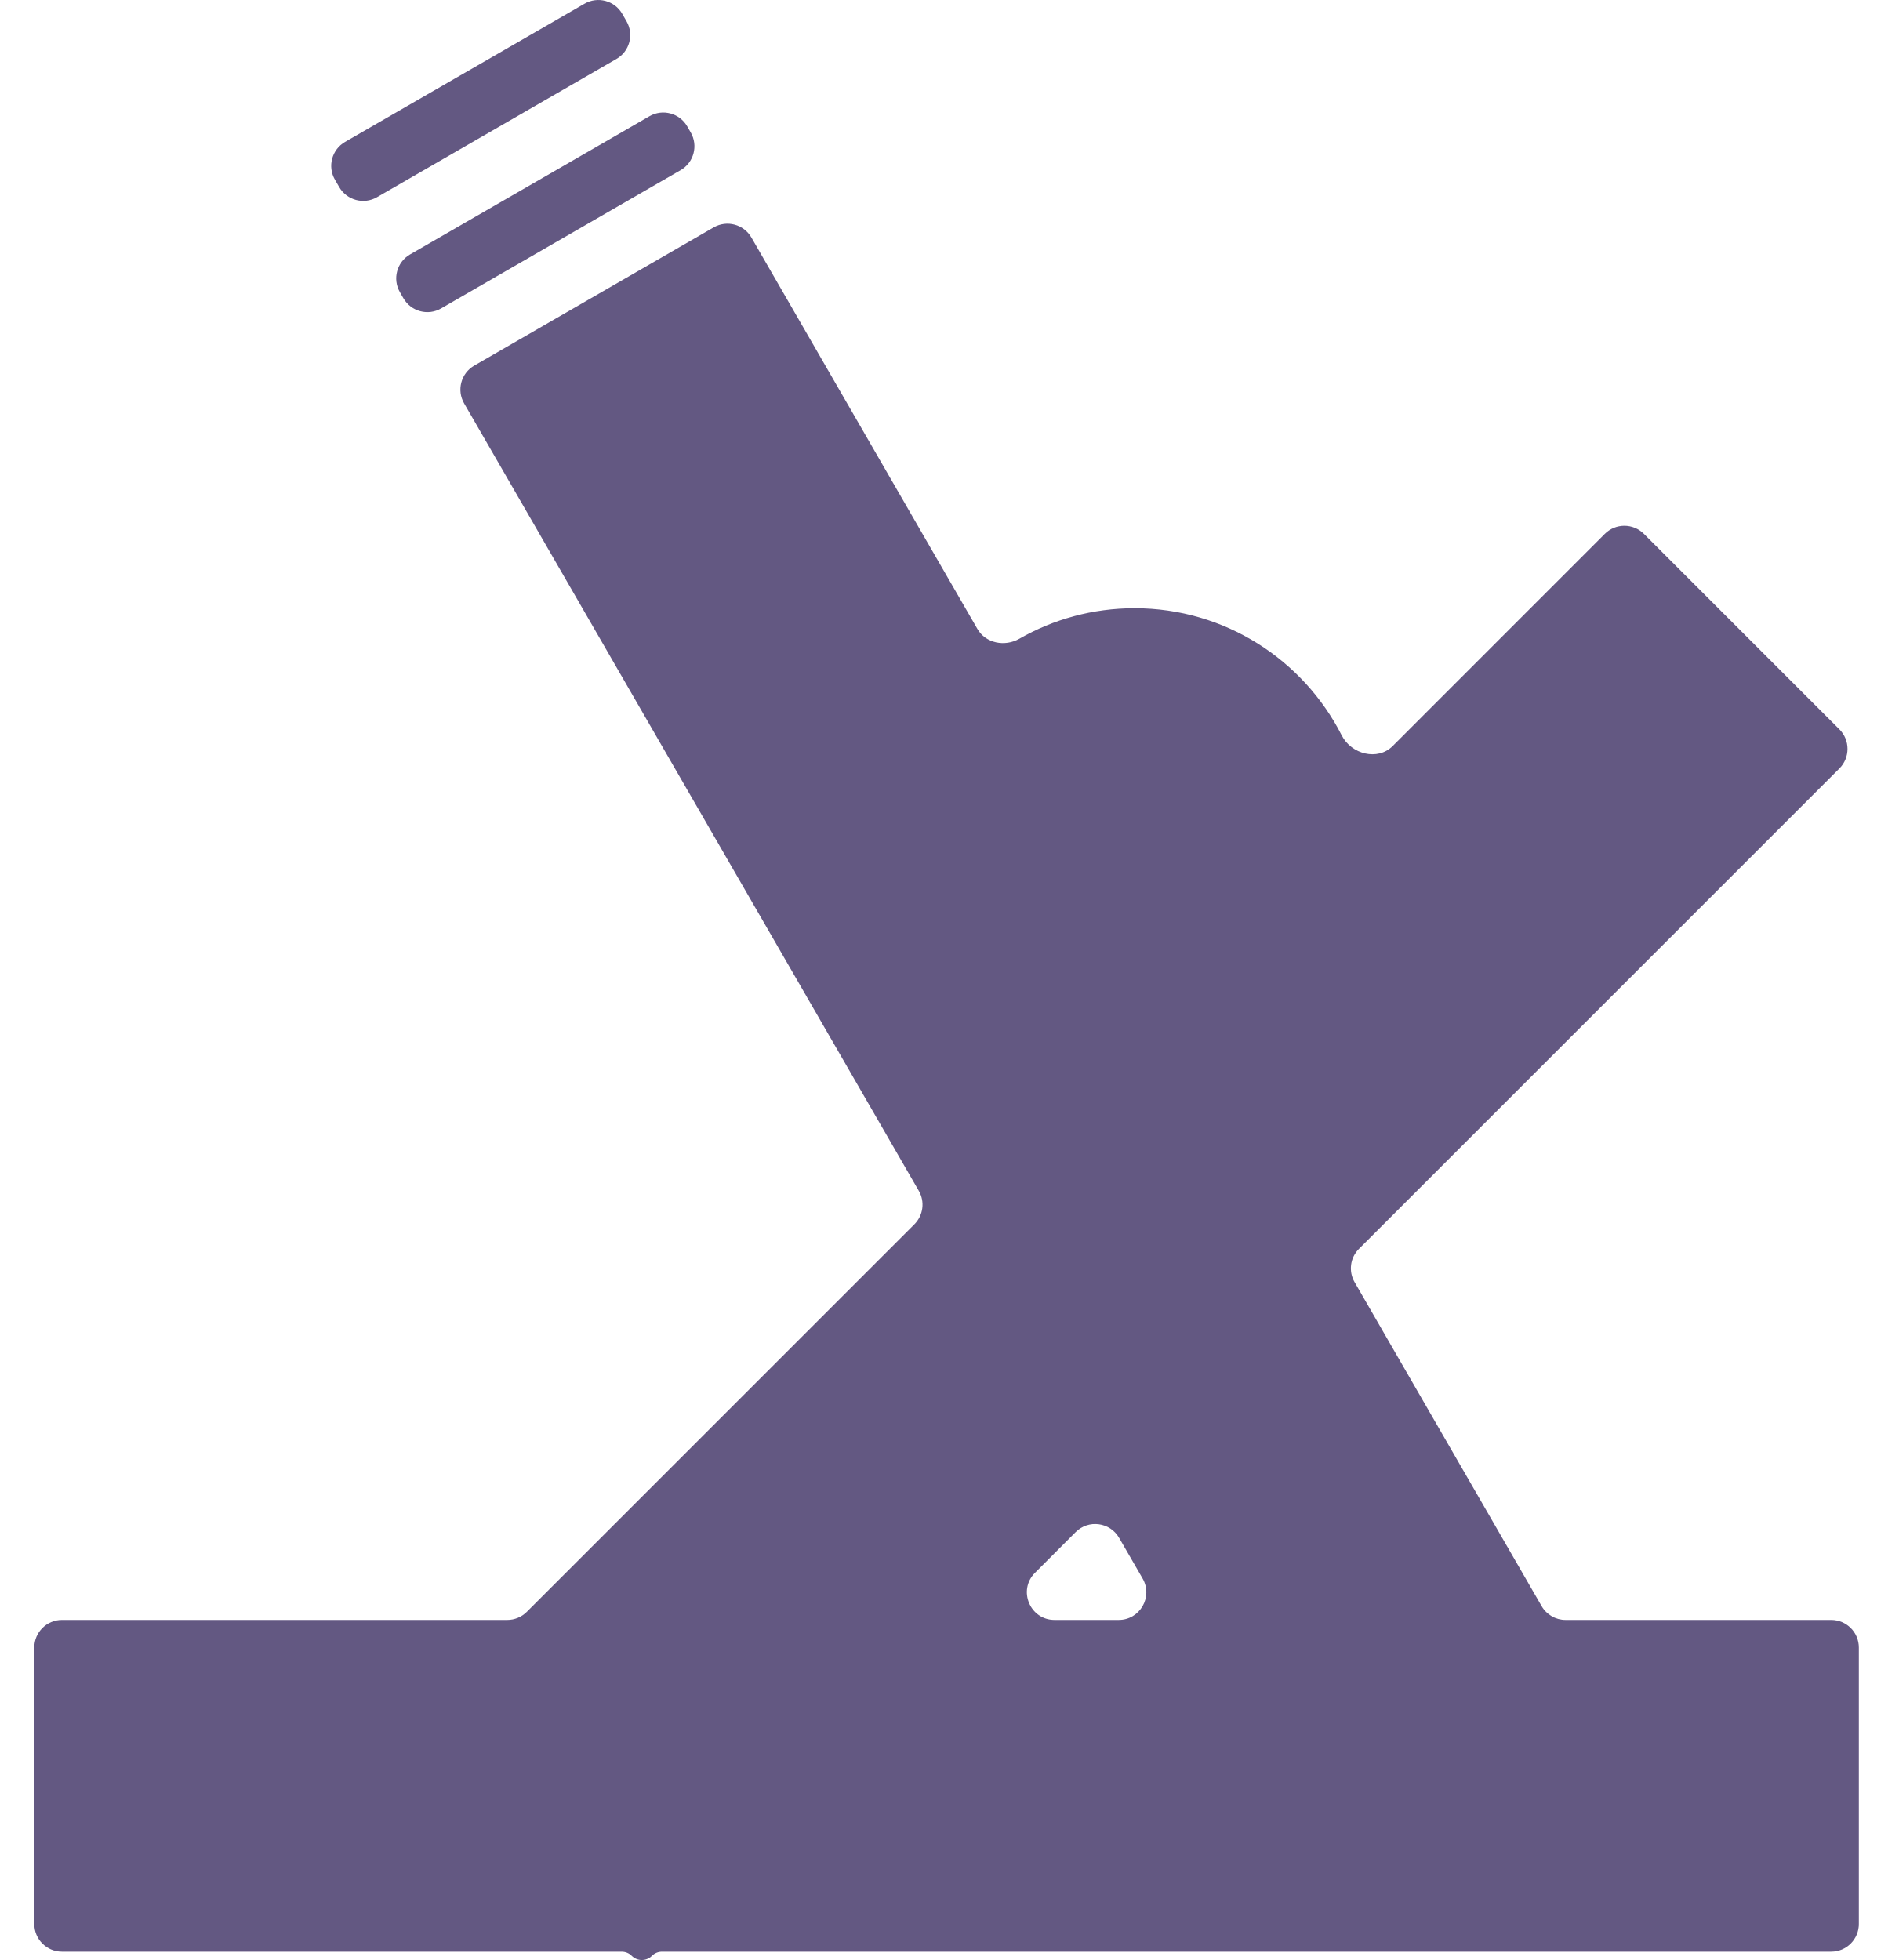
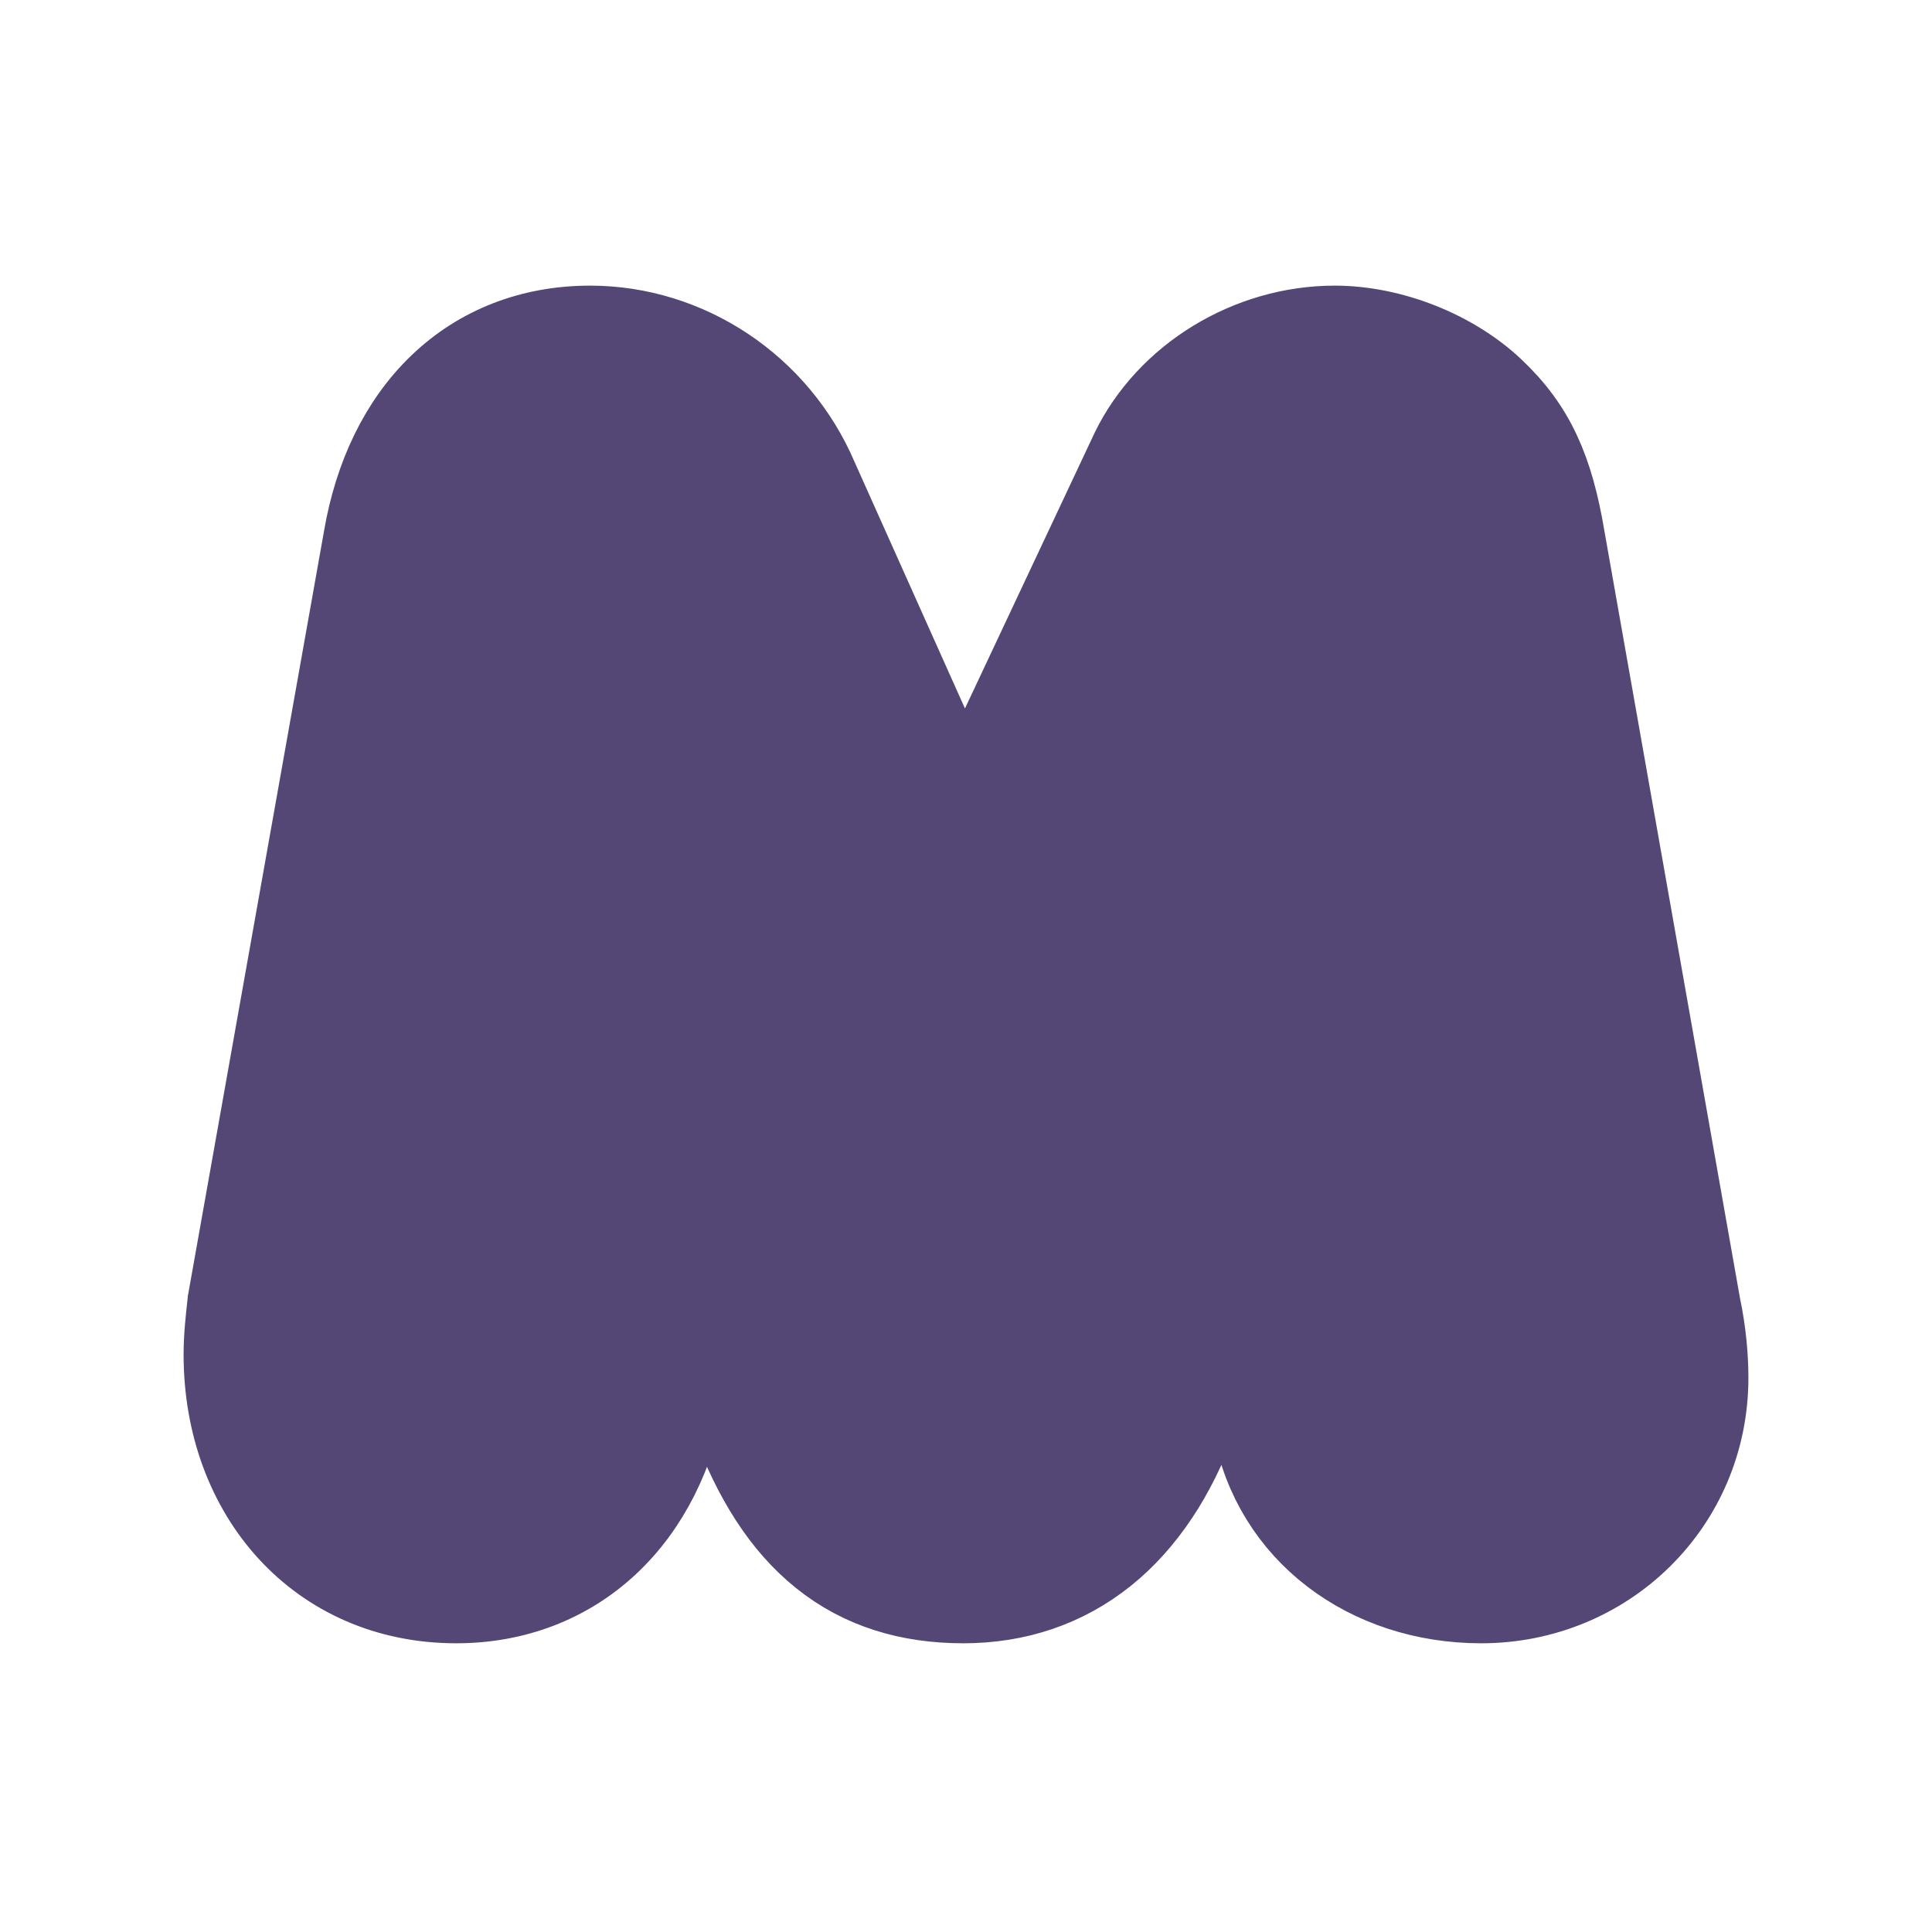
- <svg xmlns="http://www.w3.org/2000/svg" width="31" height="32" viewBox="0 0 31 32" fill="none">
-   <g opacity="0.91">
-     <path d="M10.158 0.226C10.034 0.01 9.758 -0.064 9.542 0.061L5.633 2.317C5.417 2.442 5.343 2.718 5.468 2.934L5.538 3.055C5.663 3.27 5.939 3.344 6.154 3.22L10.063 0.963C10.279 0.839 10.353 0.563 10.228 0.347L10.158 0.226Z" fill="#544776" />
-     <path d="M7.202 5.035C6.987 5.16 6.711 5.086 6.586 4.87L6.529 4.771C6.404 4.555 6.478 4.279 6.694 4.154L10.602 1.898C10.818 1.773 11.094 1.847 11.219 2.063L11.276 2.162C11.401 2.378 11.327 2.654 11.111 2.778L7.202 5.035Z" fill="#544776" />
-     <path fill-rule="evenodd" clip-rule="evenodd" d="M7.742 5.969C7.526 6.094 7.452 6.37 7.577 6.586L15 19.443C15.102 19.62 15.072 19.843 14.928 19.988L8.6 26.316C8.515 26.401 8.4 26.448 8.28 26.448H1.011C0.762 26.448 0.56 26.65 0.56 26.899V31.412C0.56 31.662 0.762 31.864 1.011 31.864H10.149C10.211 31.864 10.27 31.888 10.313 31.932C10.404 32.023 10.552 32.023 10.643 31.932C10.686 31.888 10.745 31.864 10.807 31.864L29.895 31.864C30.144 31.864 30.346 31.662 30.346 31.412V26.899C30.346 26.65 30.144 26.448 29.895 26.448H25.558C25.397 26.448 25.248 26.362 25.167 26.222L22.114 20.933C22.012 20.757 22.041 20.533 22.186 20.389L30.029 12.546C30.205 12.37 30.205 12.084 30.029 11.908L26.837 8.716C26.661 8.54 26.375 8.54 26.199 8.716L22.735 12.181C22.489 12.426 22.061 12.315 21.903 12.005C21.277 10.774 19.998 9.93 18.522 9.93C17.838 9.93 17.196 10.111 16.642 10.428C16.405 10.564 16.092 10.504 15.956 10.268L12.267 3.878C12.142 3.662 11.866 3.588 11.65 3.713L7.742 5.969ZM18.653 25.771C18.827 26.072 18.61 26.448 18.262 26.448H17.216C16.814 26.448 16.612 25.962 16.897 25.678L17.56 25.014C17.77 24.804 18.122 24.851 18.27 25.108L18.653 25.771Z" fill="#544776" />
-   </g>
+ <svg xmlns="http://www.w3.org/2000/svg" width="32" height="32" viewBox="0 0 32 32" fill="none">
+   <path d="M11.563 22.18L12.065 23.537L12.066 23.538C12.428 24.516 12.91 25.293 13.57 25.823C14.241 26.362 15.043 26.602 15.956 26.602C16.855 26.602 17.667 26.33 18.345 25.786C19.016 25.247 19.523 24.469 19.876 23.506L19.877 23.505L20.396 22.079L20.703 23.616C21.032 25.426 22.623 26.602 24.533 26.602C26.64 26.602 28.343 24.943 28.343 22.821C28.343 22.489 28.31 22.065 28.213 21.609L25.968 8.905C25.776 7.757 25.468 7.055 24.779 6.403C24.101 5.761 23.062 5.347 22.107 5.347C20.67 5.347 19.295 6.181 18.684 7.438L18.684 7.438L18.681 7.445L15.969 13.211L13.593 7.905C12.934 6.353 11.414 5.347 9.774 5.347C8.782 5.347 7.909 5.69 7.241 6.331C6.579 6.966 6.153 7.857 5.973 8.903C5.973 8.903 5.973 8.904 5.973 8.905L3.726 21.53L3.722 21.55L3.72 21.57L3.719 21.584C3.69 21.841 3.657 22.136 3.657 22.436C3.657 24.8 5.248 26.602 7.556 26.602C8.547 26.602 9.432 26.259 10.114 25.622C10.791 24.989 11.236 24.097 11.417 23.044L11.417 23.042L11.563 22.18ZM10.81 22.939L10.81 22.939L10.81 22.939Z" fill="#544776" stroke="#544776" stroke-width="1.232" />
</svg>
